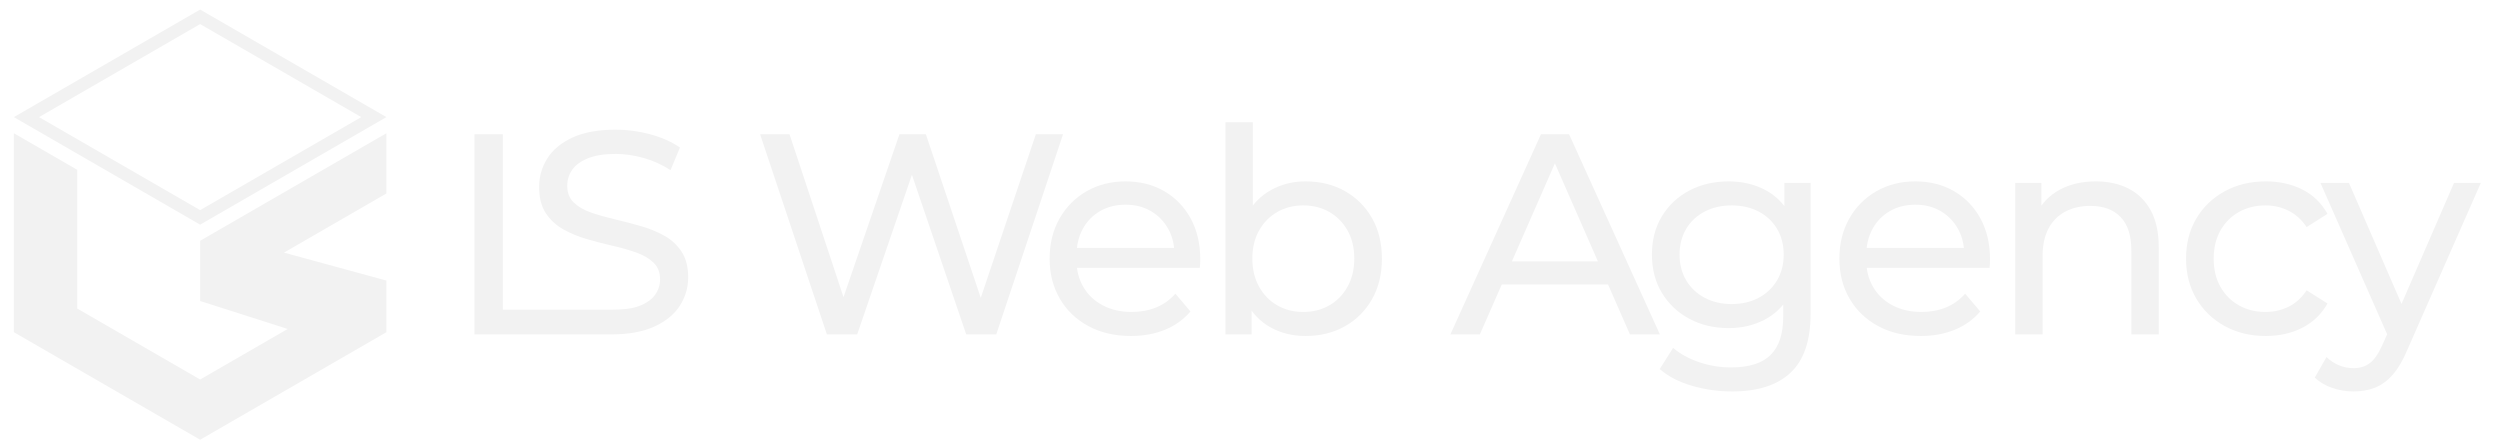
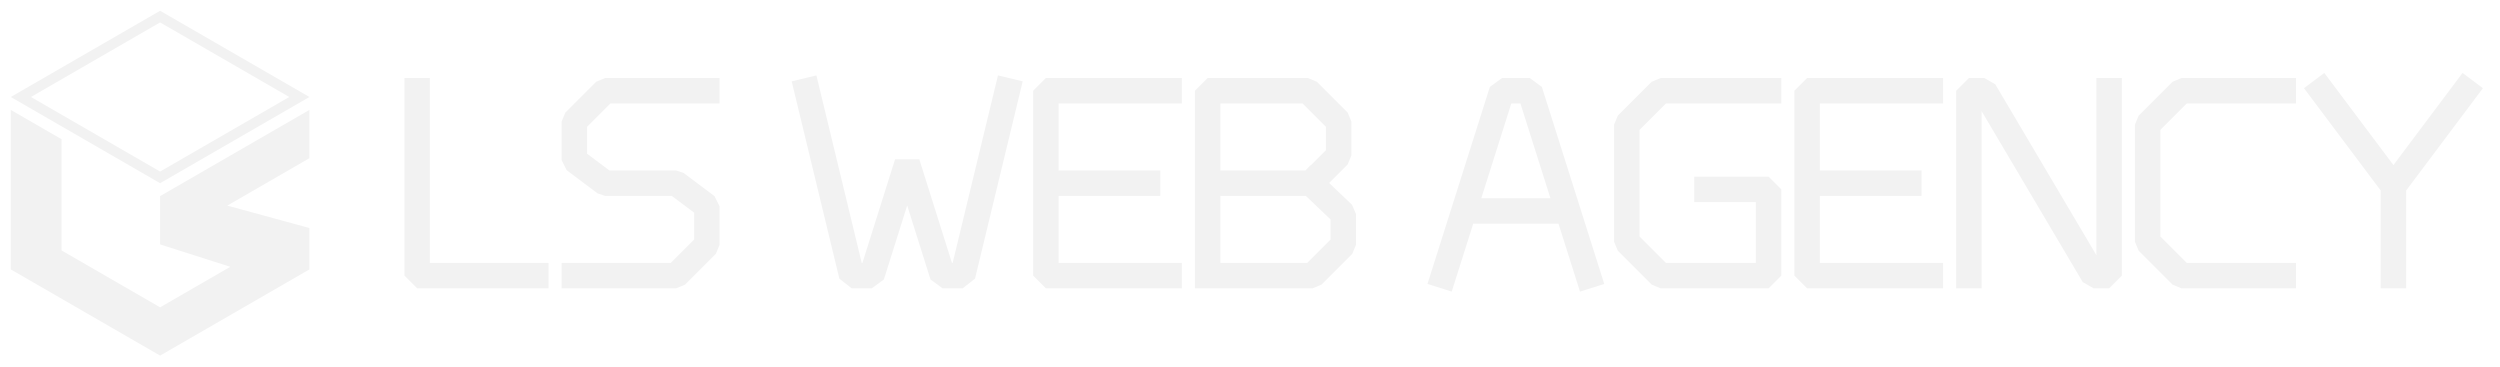
- <svg xmlns="http://www.w3.org/2000/svg" width="100%" height="100%" viewBox="0 0 2766 494" version="1.1" xml:space="preserve" style="fill-rule:evenodd;clip-rule:evenodd;stroke-linejoin:round;stroke-miterlimit:2;">
-   <rect id="VERSIONE-SITO-DARK" x="0" y="0" width="2765.66" height="493.636" style="fill:none;" />
-   <g>
-     <g>
-       <svg x="13.423" y="10.587" width="416" height="475.933" viewBox="141.628 80 796.743 920">
-         <path fill="#f2f2f2" fill-rule="evenodd" d="M540 80 L938.372 310 L540 540 L141.628 310 Z M540 111.05 L884.592 310 L540 508.95 L195.408 310 Z" />
-         <path fill="#f2f2f2" d="M141.628 344.5 L277.075 422.7 L277.075 719.4 L540 871.2 L727.235 763.1 L540 703.3 L540 574.5 L938.372 344.5 L938.372 473.3 L719.267 599.8 L938.372 659.6 L938.372 770 L540 1000 L141.628 770 Z" />
-       </svg>
-       <g>
-         <g />
-       </g>
-     </g>
-     <g>
-       <path d="M676.241,342.636c12.795,0 22.718,-0.986 30.703,-3.989c7.986,-3.004 13.874,-7.091 17.666,-12.261c3.791,-5.17 5.687,-10.955 5.687,-17.354c-0,-7.694 -2.437,-13.867 -7.31,-18.518c-4.873,-4.652 -11.252,-8.377 -19.138,-11.176c-7.885,-2.799 -16.596,-5.278 -26.132,-7.437c-9.536,-2.158 -19.08,-4.636 -28.632,-7.434c-9.553,-2.797 -18.271,-6.431 -26.155,-10.901c-7.883,-4.47 -14.262,-10.424 -19.135,-17.861c-4.873,-7.437 -7.31,-17.044 -7.31,-28.822c0,-11.48 3.022,-22.017 9.066,-31.611c6.044,-9.594 15.329,-17.295 27.856,-23.101c12.527,-5.806 28.485,-8.709 47.876,-8.709c12.851,-0 25.589,1.712 38.214,5.136c12.626,3.423 23.558,8.282 32.798,14.576l-10.402,25.095c-9.549,-6.182 -19.601,-10.721 -30.157,-13.618c-10.555,-2.896 -20.778,-4.345 -30.67,-4.345c-12.341,0 -22.496,1.6 -30.465,4.8c-7.969,3.2 -13.797,7.43 -17.483,12.691c-3.686,5.26 -5.529,11.194 -5.529,17.801c-0,7.728 2.437,13.917 7.31,18.568c4.873,4.651 11.252,8.332 19.138,11.042c7.885,2.711 16.604,5.189 26.156,7.437c9.553,2.247 19.097,4.733 28.633,7.459c9.536,2.725 18.246,6.278 26.13,10.659c7.883,4.381 14.262,10.273 19.135,17.678c4.873,7.404 7.31,16.889 7.31,28.456c-0,11.302 -3.075,21.751 -9.224,31.345c-6.149,9.594 -15.556,17.285 -28.221,23.075c-12.665,5.79 -28.709,8.685 -48.133,8.685c-0.726,-0 -1.447,-0.005 -2.162,-0.015l-148.703,0l0,-221.438l31.376,-0l-0,194.055l119.907,0l-0,0.032Z" style="fill:#f2f2f2;fill-rule:nonzero;" />
-       <path d="M914.878,369.987l-73.897,-221.438l32.539,-0l67.737,204.356l-16.272,-0l70.163,-204.356l29.245,-0l68.56,204.356l-15.685,-0l68.803,-204.356l30.088,-0l-73.893,221.438l-33.24,0l-64.417,-189.364l8.725,-0l-64.95,189.364l-33.506,0Z" style="fill:#f2f2f2;fill-rule:nonzero;" />
-       <path d="M1251.28,371.737c-17.918,0 -33.646,-3.666 -47.183,-10.998c-13.538,-7.332 -24.055,-17.45 -31.551,-30.354c-7.495,-12.904 -11.243,-27.637 -11.243,-44.198c-0,-16.595 3.618,-31.329 10.854,-44.202c7.236,-12.872 17.21,-22.975 29.922,-30.307c12.713,-7.331 27.114,-10.997 43.203,-10.997c16.087,-0 30.354,3.605 42.801,10.814c12.448,7.21 22.209,17.288 29.282,30.233c7.073,12.946 10.609,28.038 10.609,45.279c0,1.279 -0.044,2.78 -0.133,4.505c-0.089,1.726 -0.222,3.334 -0.399,4.827l-142.404,0l-0,-22.04l126.403,0l-12.124,7.681c0.178,-10.778 -2.074,-20.348 -6.755,-28.708c-4.681,-8.36 -11.075,-14.918 -19.182,-19.675c-8.107,-4.756 -17.473,-7.135 -28.098,-7.135c-10.591,0 -19.993,2.379 -28.206,7.135c-8.212,4.757 -14.606,11.36 -19.182,19.809c-4.576,8.449 -6.863,18.24 -6.863,29.375l-0,5.007c-0,11.233 2.55,21.18 7.652,29.84c5.102,8.66 12.269,15.412 21.501,20.258c9.232,4.846 19.863,7.269 31.895,7.269c9.878,-0 18.91,-1.664 27.097,-4.99c8.186,-3.327 15.274,-8.407 21.266,-15.241l16.681,19.657c-7.51,8.858 -16.883,15.598 -28.117,20.221c-11.235,4.623 -23.81,6.935 -37.726,6.935Z" style="fill:#f2f2f2;fill-rule:nonzero;" />
-       <path d="M1444.38,371.737c-14.229,0 -27.102,-3.176 -38.621,-9.527c-11.519,-6.352 -20.61,-15.891 -27.272,-28.619c-6.662,-12.728 -9.993,-28.529 -9.993,-47.404c0,-19.09 3.42,-34.936 10.26,-47.541c6.839,-12.604 16.019,-22.082 27.537,-28.436c11.519,-6.353 24.215,-9.529 38.089,-9.529c16.365,-0 30.901,3.577 43.607,10.73c12.706,7.154 22.709,17.122 30.009,29.905c7.3,12.782 10.95,27.739 10.95,44.871c0,17.095 -3.65,32.051 -10.95,44.866c-7.3,12.815 -17.303,22.799 -30.009,29.953c-12.706,7.154 -27.242,10.731 -43.607,10.731Zm-88.562,-1.75l-0,-234.725l30.305,0l-0,111.634l-3.157,38.974l1.825,38.974l0,45.143l-28.973,0Zm86.165,-24.832c10.69,-0 20.271,-2.423 28.743,-7.269c8.472,-4.846 15.199,-11.732 20.179,-20.658c4.98,-8.927 7.47,-19.274 7.47,-31.041c-0,-11.979 -2.49,-22.379 -7.47,-31.202c-4.98,-8.823 -11.707,-15.649 -20.179,-20.478c-8.472,-4.829 -18.053,-7.244 -28.743,-7.244c-10.691,0 -20.272,2.415 -28.744,7.244c-8.472,4.829 -15.199,11.655 -20.179,20.478c-4.98,8.823 -7.47,19.223 -7.47,31.202c0,11.767 2.49,22.114 7.47,31.041c4.98,8.926 11.707,15.812 20.179,20.658c8.472,4.846 18.053,7.269 28.744,7.269Z" style="fill:#f2f2f2;fill-rule:nonzero;" />
-       <path d="M1604.73,369.987l100.197,-221.438l31.109,-0l100.459,221.438l-33.122,0l-89.405,-203.822l12.756,-0l-89.406,203.822l-32.588,0Zm42.577,-55.261l8.755,-25.509l124.257,-0l9.022,25.509l-142.034,0Z" style="fill:#f2f2f2;fill-rule:nonzero;" />
-       <path d="M1916.34,433.107c-15.264,0 -30.115,-2.114 -44.552,-6.341c-14.437,-4.228 -26.259,-10.38 -35.466,-18.457l14.812,-23.399c7.707,6.623 17.26,11.881 28.657,15.775c11.397,3.893 23.225,5.84 35.484,5.84c19.838,-0 34.409,-4.61 43.714,-13.828c9.304,-9.218 13.956,-23.281 13.956,-42.189l-0,-35.683l3.157,-33.141l-1.825,-33.404l-0,-45.85l28.973,0l-0,144.721c-0,29.568 -7.372,51.286 -22.115,65.154c-14.743,13.868 -36.341,20.802 -64.795,20.802Zm-3.669,-70.099c-16.218,0 -30.733,-3.427 -43.544,-10.281c-12.811,-6.854 -22.92,-16.381 -30.327,-28.58c-7.407,-12.198 -11.11,-26.353 -11.11,-42.463c-0,-16.14 3.703,-30.302 11.11,-42.484c7.407,-12.182 17.516,-21.648 30.327,-28.397c12.811,-6.748 27.326,-10.122 43.544,-10.122c14.297,-0 27.302,2.929 39.015,8.788c11.713,5.859 21.122,14.791 28.228,26.795c7.106,12.004 10.659,27.144 10.659,45.42c0,18.245 -3.553,33.379 -10.659,45.4c-7.106,12.02 -16.515,21.013 -28.228,26.977c-11.713,5.965 -24.718,8.947 -39.015,8.947Zm3.201,-26.583c11.288,0 21.258,-2.309 29.908,-6.927c8.649,-4.618 15.428,-11.047 20.336,-19.287c4.908,-8.24 7.362,-17.749 7.362,-28.527c-0,-10.812 -2.454,-20.32 -7.362,-28.525c-4.908,-8.206 -11.687,-14.573 -20.336,-19.102c-8.65,-4.529 -18.62,-6.794 -29.908,-6.794c-11.078,0 -20.995,2.265 -29.75,6.794c-8.755,4.529 -15.587,10.896 -20.494,19.102c-4.908,8.205 -7.362,17.713 -7.362,28.525c-0,10.778 2.454,20.287 7.362,28.527c4.907,8.24 11.739,14.669 20.494,19.287c8.755,4.618 18.672,6.927 29.75,6.927Z" style="fill:#f2f2f2;fill-rule:nonzero;" />
-       <path d="M2125.07,371.737c-17.918,0 -33.646,-3.666 -47.184,-10.998c-13.538,-7.332 -24.054,-17.45 -31.55,-30.354c-7.496,-12.904 -11.244,-27.637 -11.244,-44.198c0,-16.595 3.618,-31.329 10.854,-44.202c7.236,-12.872 17.21,-22.975 29.923,-30.307c12.712,-7.331 27.113,-10.997 43.203,-10.997c16.086,-0 30.353,3.605 42.801,10.814c12.448,7.21 22.208,17.288 29.281,30.233c7.074,12.946 10.61,28.038 10.61,45.279c0,1.279 -0.044,2.78 -0.133,4.505c-0.089,1.726 -0.222,3.334 -0.4,4.827l-142.404,0l0,-22.04l126.404,0l-12.124,7.681c0.177,-10.778 -2.074,-20.348 -6.755,-28.708c-4.681,-8.36 -11.075,-14.918 -19.182,-19.675c-8.108,-4.756 -17.474,-7.135 -28.098,-7.135c-10.592,0 -19.994,2.379 -28.206,7.135c-8.213,4.757 -14.607,11.36 -19.182,19.809c-4.576,8.449 -6.864,18.24 -6.864,29.375l0,5.007c0,11.233 2.551,21.18 7.653,29.84c5.102,8.66 12.268,15.412 21.5,20.258c9.232,4.846 19.864,7.269 31.896,7.269c9.878,-0 18.91,-1.664 27.096,-4.99c8.186,-3.327 15.275,-8.407 21.266,-15.241l16.682,19.657c-7.511,8.858 -16.883,15.598 -28.118,20.221c-11.234,4.623 -23.809,6.935 -37.725,6.935Z" style="fill:#f2f2f2;fill-rule:nonzero;" />
-       <path d="M2229.61,369.987l-0,-167.557l28.973,0l-0,45.168l-4.898,-11.902c5.55,-11.135 13.996,-19.754 25.338,-25.859c11.341,-6.104 24.606,-9.156 39.794,-9.156c13.647,-0 25.666,2.628 36.059,7.883c10.393,5.256 18.583,13.258 24.571,24.005c5.988,10.748 8.982,24.392 8.982,40.934l-0,96.484l-30.305,0l-0,-93.009c-0,-16.328 -3.957,-28.607 -11.87,-36.836c-7.913,-8.23 -19.086,-12.345 -33.518,-12.345c-10.579,-0 -19.869,2.143 -27.871,6.428c-8.002,4.286 -14.161,10.535 -18.477,18.748c-4.316,8.214 -6.474,18.388 -6.474,30.525l0,86.489l-30.304,0Z" style="fill:#f2f2f2;fill-rule:nonzero;" />
-       <path d="M2506.82,371.737c-16.965,0 -32.119,-3.666 -45.462,-10.998c-13.344,-7.332 -23.8,-17.441 -31.368,-30.329c-7.568,-12.888 -11.352,-27.629 -11.352,-44.223c-0,-16.773 3.784,-31.56 11.352,-44.36c7.568,-12.8 18.024,-22.858 31.368,-30.173c13.343,-7.316 28.497,-10.973 45.462,-10.973c15.162,-0 28.691,3.016 40.586,9.047c11.896,6.032 21.138,14.991 27.728,26.877l-23.084,14.631c-5.426,-8.113 -12.074,-14.137 -19.944,-18.071c-7.871,-3.935 -16.388,-5.902 -25.553,-5.902c-10.9,0 -20.684,2.415 -29.35,7.244c-8.666,4.829 -15.498,11.655 -20.494,20.478c-4.997,8.823 -7.495,19.223 -7.495,31.202c-0,11.978 2.498,22.377 7.495,31.199c4.996,8.821 11.828,15.654 20.494,20.5c8.666,4.846 18.45,7.269 29.35,7.269c9.165,-0 17.682,-1.931 25.553,-5.791c7.87,-3.86 14.518,-9.919 19.944,-18.177l23.084,14.626c-6.59,11.707 -15.832,20.622 -27.728,26.743c-11.895,6.121 -25.424,9.181 -40.586,9.181Z" style="fill:#f2f2f2;fill-rule:nonzero;" />
-       <path d="M2603.86,433.107c-8.044,0 -15.864,-1.301 -23.462,-3.905c-7.597,-2.603 -14.05,-6.419 -19.357,-11.447l12.997,-22.693c4.064,3.928 8.65,6.955 13.757,9.08c5.106,2.126 10.478,3.188 16.114,3.188c7.287,0 13.376,-1.911 18.267,-5.733c4.891,-3.823 9.466,-10.514 13.725,-20.073l10.397,-23.103l2.91,-4.083l65.893,-151.908l29.653,0l-81.212,184.462c-4.887,11.708 -10.32,20.955 -16.299,27.741c-5.98,6.787 -12.542,11.562 -19.686,14.327c-7.143,2.765 -15.043,4.147 -23.697,4.147Zm39.701,-57.772l-76.172,-172.905l31.518,0l64.827,149.234l-20.173,23.671Z" style="fill:#f2f2f2;fill-rule:nonzero;" />
-     </g>
+ <svg xmlns="http://www.w3.org/2000/svg" viewBox="0 0 232 34" width="232" height="34">
+   <svg x="1" y="1" width="27.713" height="32" viewBox="141.628 80 796.743 920">
+     <path fill="#F2F2F2" fill-rule="evenodd" d="M540 80 L938.372 310 L540 540 L141.628 310 Z M540 111.05 L884.592 310 L540 508.95 L195.408 310 Z" />
+     <path fill="#F2F2F2" d="M141.628 344.5 L277.075 422.7 L277.075 719.4 L540 871.2 L727.235 763.1 L540 703.3 L540 574.5 L938.372 344.5 L938.372 473.3 L719.267 599.8 L938.372 659.6 L938.372 770 L540 1000 L141.628 770 Z" />
+   </svg>
+   <g transform="translate(38.713 8.42) scale(1.43)" fill="none" stroke="#F2F2F2" stroke-width="1.65" stroke-linecap="square" stroke-linejoin="bevel">
+     <path transform="translate(0.00 0)" d="M0 0 V12 H7.7" />
+     <path transform="translate(10.20 0)" d="M8.6 0 H2 L0 2 V4.5 L2 6 H6.6 L8.6 7.5 V10 L6.6 12 H0" />
+     <path transform="translate(25.30 0)" d="M0 0 L2.9 12 H4.2 L6.5 4.7 L8.8 12 H10.1 L13 0" />
+     <path transform="translate(40.80 0)" d="M8 0 H0 V12 H8 M0 6 H6.6" />
+     <path transform="translate(51.30 0)" d="M0 12 V0 H6.5 L8.5 2 V4.2 L6.7 6 H0 M6.7 6 L8.8 8 V10 L6.8 12 H0" />
+     <path transform="translate(66.60 0)" d="M0 12 L3.8 0 H5.6 L9.4 12 M1.65 7.8 H7.75" />
+     <path transform="translate(78.50 0)" d="M9.2 0 H2.2 L0 2.2 V9.8 L2.2 12 H9.2 V6.4 H5.2" />
+     <path transform="translate(90.20 0)" d="M8 0 H0 V12 H8 M0 6 H6.6" />
+     <path transform="translate(100.70 0)" d="M0 12 V0 H1 L8.1 12 H9.1 V0" />
+     <path transform="translate(112.30 0)" d="M8.8 0 H2.2 L0 2.2 V9.8 L2.2 12 H8.8" />
+     <path transform="translate(123.60 0)" d="M0 0 L4.65 6.2 L9.3 0 M4.65 6.2 V12" />
  </g>
</svg>
